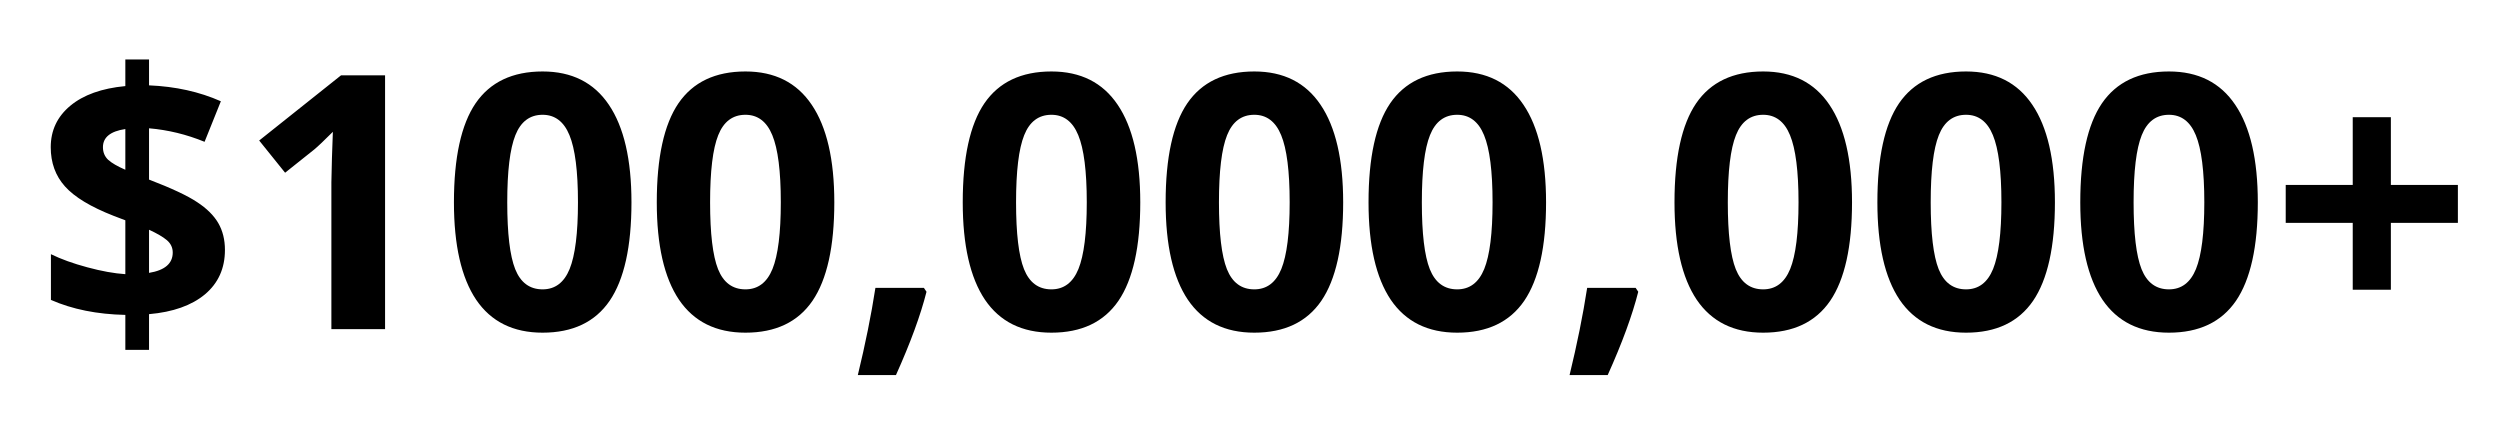
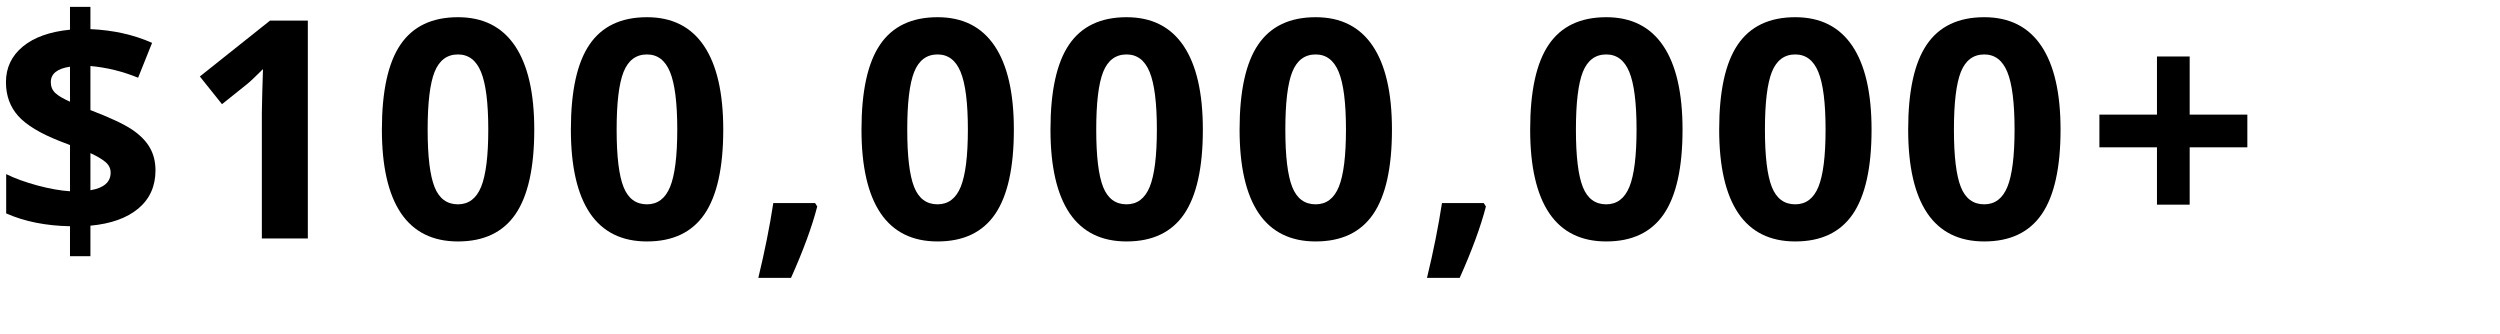
- <svg xmlns="http://www.w3.org/2000/svg" version="1.1" width="920" height="160" viewBox="0 0 920 160" xml:space="preserve">
+ <svg xmlns="http://www.w3.org/2000/svg" version="1.1" width="1125" height="150" viewBox="0 0 1500 200" xml:space="preserve">
  <defs>
</defs>
-   <g transform="matrix(4.36 0 0 4.36 461.62 80.05)" style="">
-     <text xml:space="preserve" font-family="'Open Sans', sans-serif" font-size="30" font-style="normal" font-weight="normal" style="stroke: none; stroke-width: 1; stroke-dasharray: none; stroke-linecap: butt; stroke-dashoffset: 0; stroke-linejoin: miter; stroke-miterlimit: 4; fill: rgb(0,0,0); fill-rule: nonzero; opacity: 1; white-space: pre;">
-       <tspan x="-102.89" y="9.42" style="font-family: 'Open Sans', sans-serif; font-weight: bold; ">$100,000,000+</tspan>
+   <g transform="matrix(4.36 0 0 4.36 676.05 85.6)" style="">
+     <text xml:space="preserve" font-family="'Open Sans', sans-serif" font-size="42" font-style="normal" font-weight="normal" style="stroke: none; stroke-width: 1; stroke-dasharray: none; stroke-linecap: butt; stroke-dashoffset: 0; stroke-linejoin: miter; stroke-miterlimit: 4; fill: rgb(0,0,0); fill-rule: nonzero; opacity: 1; white-space: pre;">
+       <tspan x="-156.05" y="13.19" style="font-family: 'Open Sans', sans-serif; font-weight: bold; ">$</tspan>
+       <tspan x="-130.04" y="13.19" style="font-family: 'Open Sans', sans-serif; font-weight: bold; ">1</tspan>
+       <tspan x="-104.02" y="13.19" style="font-family: 'Open Sans', sans-serif; font-weight: bold; ">0</tspan>
+       <tspan x="-78.01" y="13.19" style="font-family: 'Open Sans', sans-serif; font-weight: bold; ">0</tspan>
+       <tspan x="-52" y="13.19" style="font-family: 'Open Sans', sans-serif; font-weight: bold; ">,</tspan>
+       <tspan x="-38.02" y="13.19" style="font-family: 'Open Sans', sans-serif; font-weight: bold; ">0</tspan>
+       <tspan x="-12.01" y="13.19" style="font-family: 'Open Sans', sans-serif; font-weight: bold; ">0</tspan>
+       <tspan x="14.01" y="13.19" style="font-family: 'Open Sans', sans-serif; font-weight: bold; ">0</tspan>
+       <tspan x="40.02" y="13.19" style="font-family: 'Open Sans', sans-serif; font-weight: bold; ">,</tspan>
+       <tspan x="54" y="13.19" style="font-family: 'Open Sans', sans-serif; font-weight: bold; ">0</tspan>
+       <tspan x="80.01" y="13.19" style="font-family: 'Open Sans', sans-serif; font-weight: bold; ">0</tspan>
+       <tspan x="106.02" y="13.19" style="font-family: 'Open Sans', sans-serif; font-weight: bold; ">0</tspan>
+       <tspan x="132.04" y="13.19" style="font-family: 'Open Sans', sans-serif; font-weight: bold; ">+</tspan>
    </text>
  </g>
</svg>
